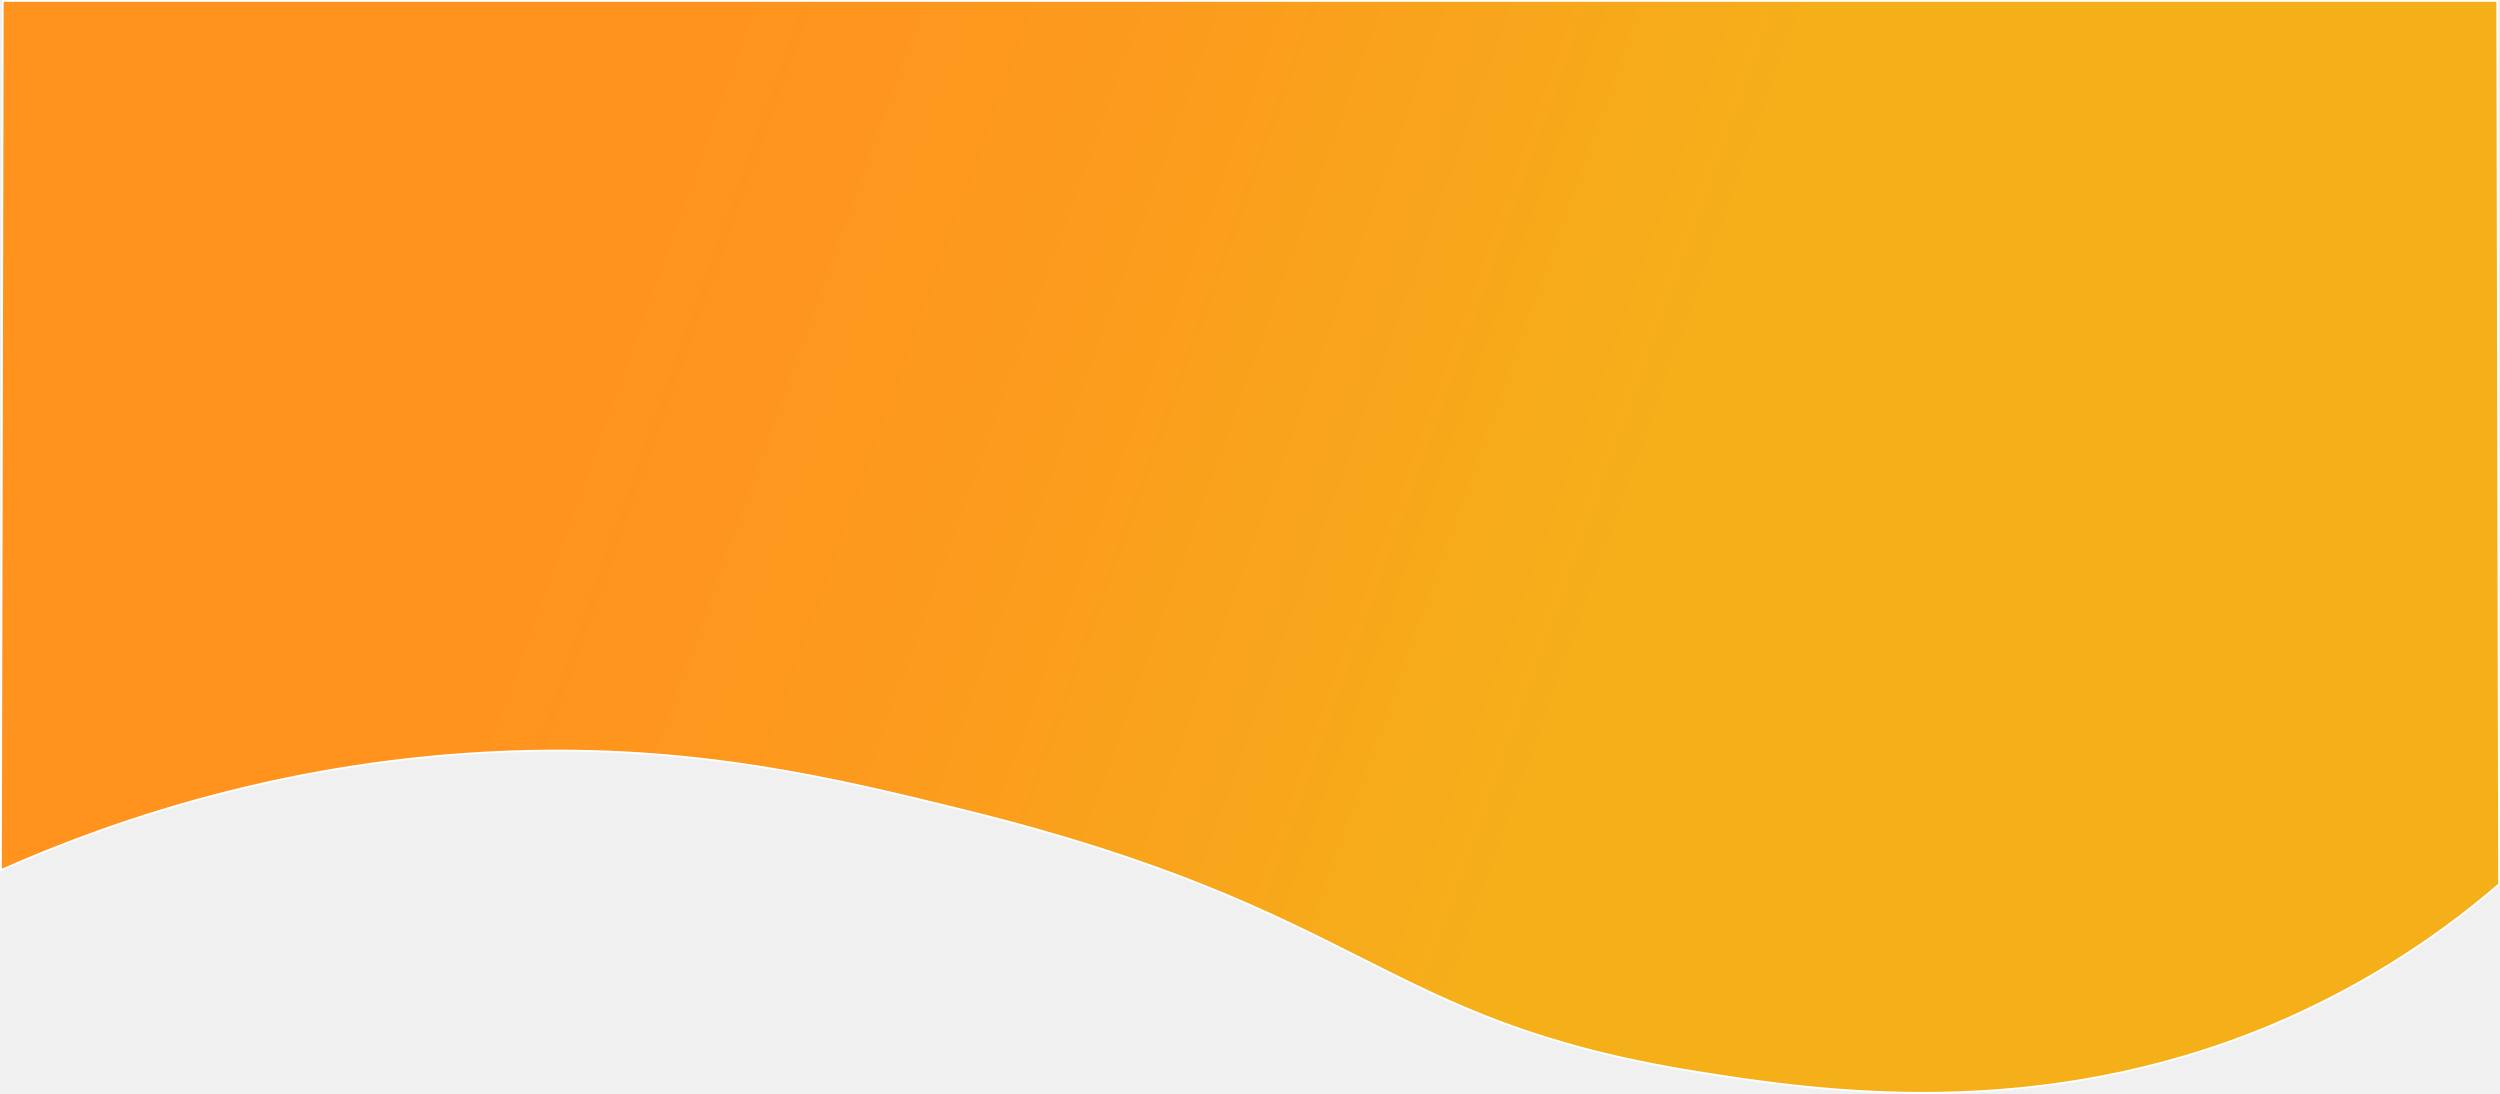
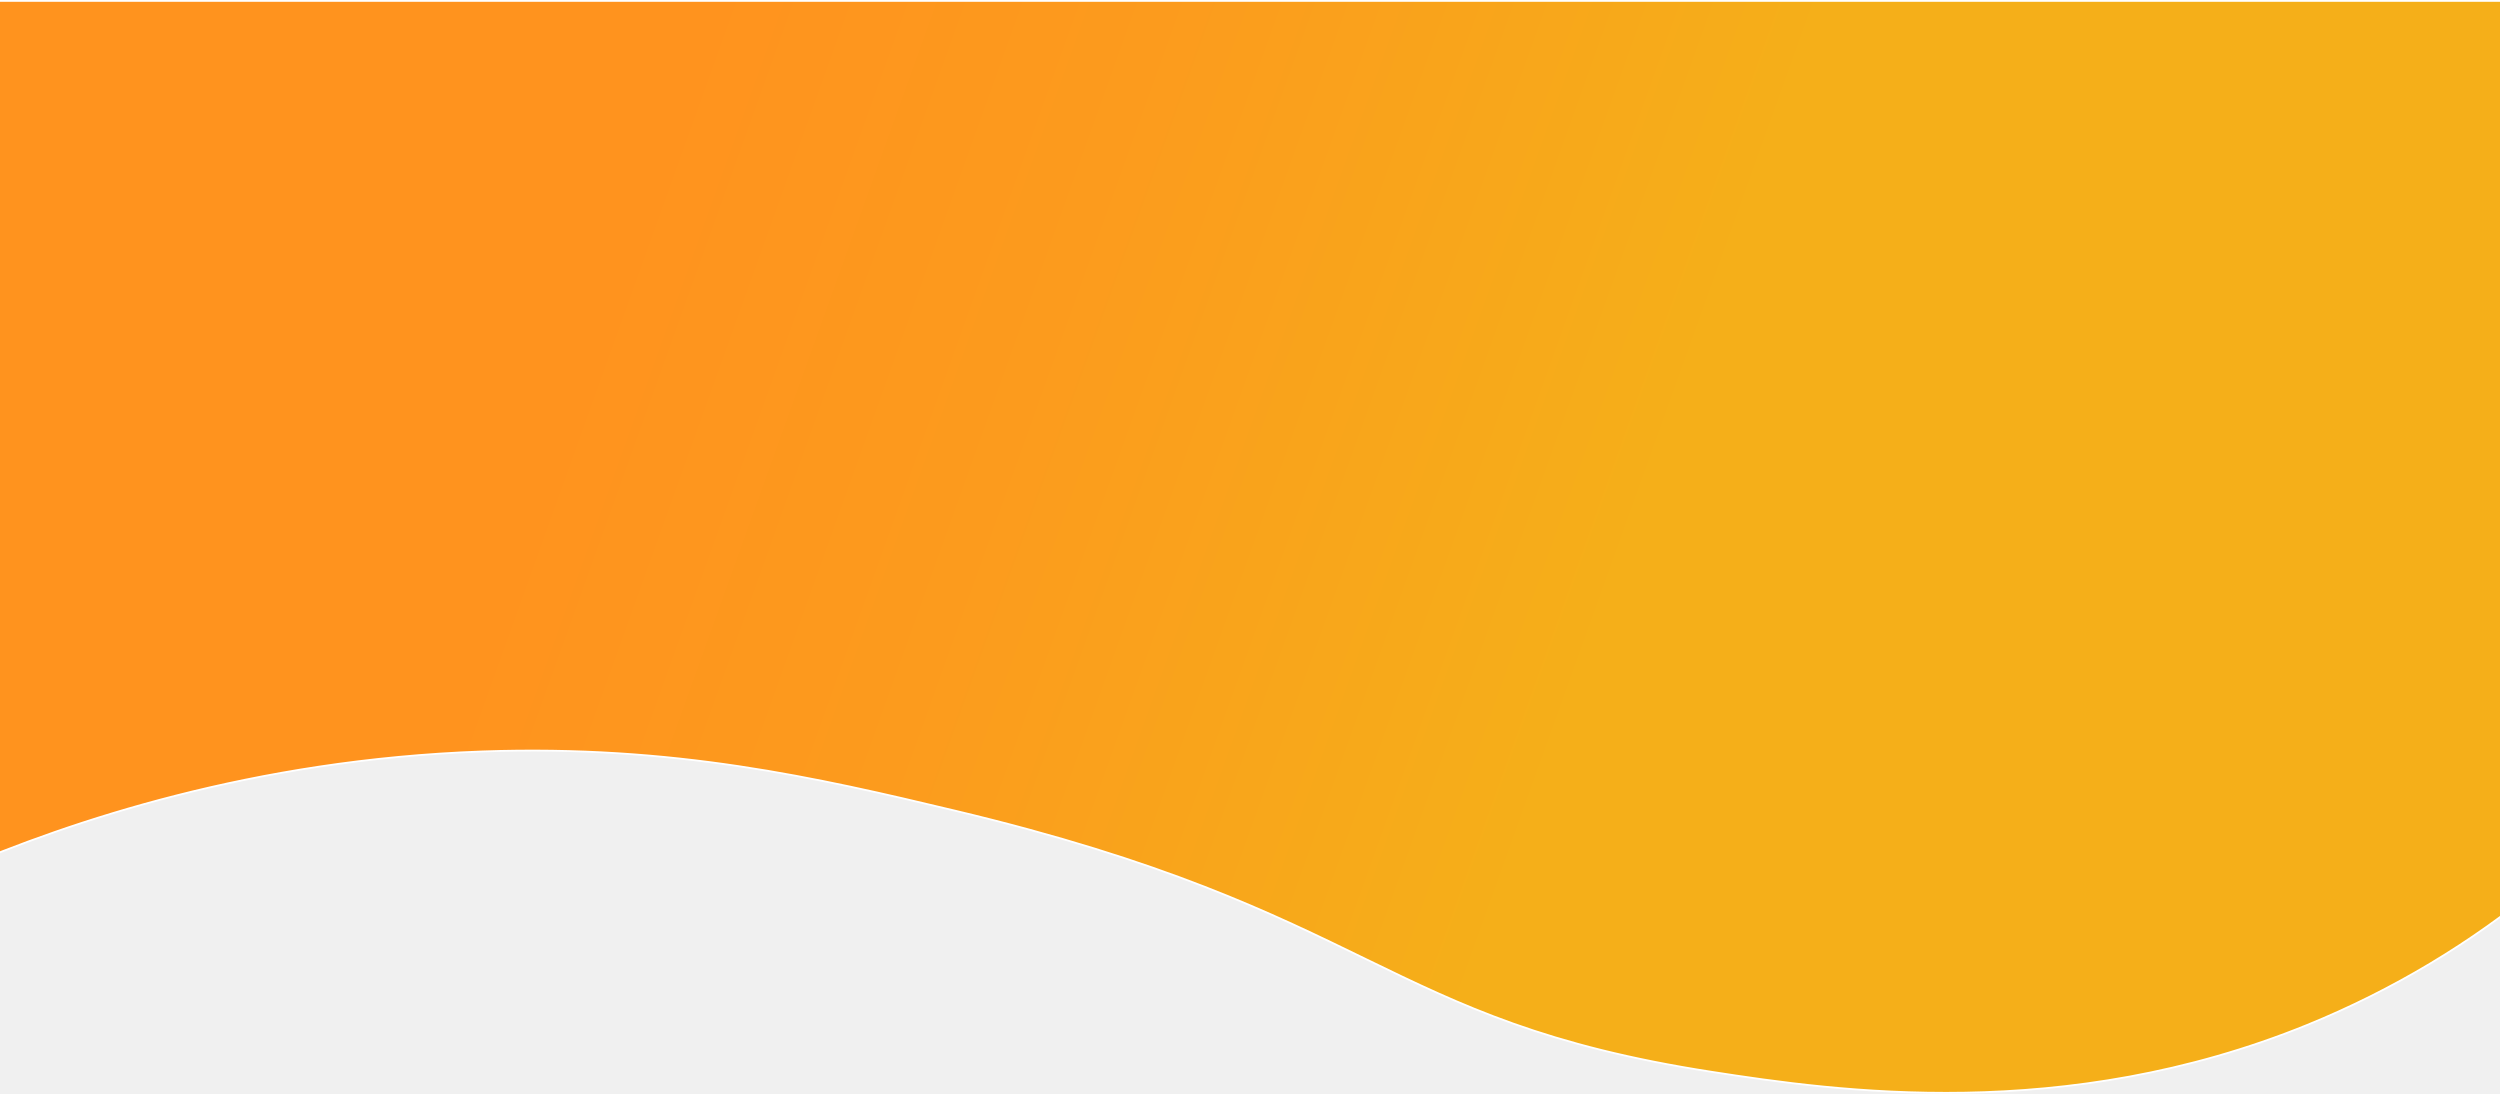
- <svg xmlns="http://www.w3.org/2000/svg" id="Layer_1" data-name="Layer 1" viewBox="0 0 1368 598.5">
-   <defs>
-     <style>.cls-1{stroke:#fff;stroke-miterlimit:10;fill:url(#linear-gradient);}</style>
-     <linearGradient id="linear-gradient" x1="1098.17" y1="387.49" x2="355.18" y2="120.83" gradientUnits="userSpaceOnUse">
-       <stop offset="0.29" stop-color="#f5af19" />
-       <stop offset="0.71" stop-color="#fc9b1d" />
-       <stop offset="1" stop-color="#ff931e" />
-     </linearGradient>
-   </defs>
-   <path class="cls-1" d="M.5.5h1365q.49,241.68,1,483.37a469.11,469.11,0,0,1-124,76.94c-128.56,54.06-249,36.29-315,25.73-174.77-28-177.58-88-400-142.94-72.77-18-148.79-36.13-250-32.4-121.37,4.48-217.66,38.2-278,64.91Z" transform="translate(1)" />
+ <svg xmlns="http://www.w3.org/2000/svg" version="1.1" id="Layer_1" x="0px" y="0px" viewBox="0 0 1368 598.5" style="enable-background:new 0 0 1368 598.5;" xml:space="preserve">
+   <style type="text/css">
+ 	.st0{fill:url(#SVGID_1_);stroke:#FFFFFF;stroke-miterlimit:10;}
+ </style>
+   <linearGradient id="SVGID_1_" gradientUnits="userSpaceOnUse" x1="1110.543" y1="207.902" x2="344.536" y2="482.822" gradientTransform="matrix(1 0 0 -1 1 600)">
+     <stop offset="0.29" style="stop-color:#F5AF19" />
+     <stop offset="0.71" style="stop-color:#FC9B1D" />
+     <stop offset="1" style="stop-color:#FF931E" />
+   </linearGradient>
+   <path class="st0" d="M-22.8,0.5h1412.7c0.3,161.1,0.7,322.2,1,483.4c-38.4,32-81.7,57.9-128.3,76.9c-133,54.1-257.7,36.3-326,25.7  c-180.9-28-183.8-88-414-142.9c-75.3-18-154-36.1-258.7-32.4c-125.6,4.5-225.3,38.2-287.7,64.9L-22.8,0.5z" />
</svg>
